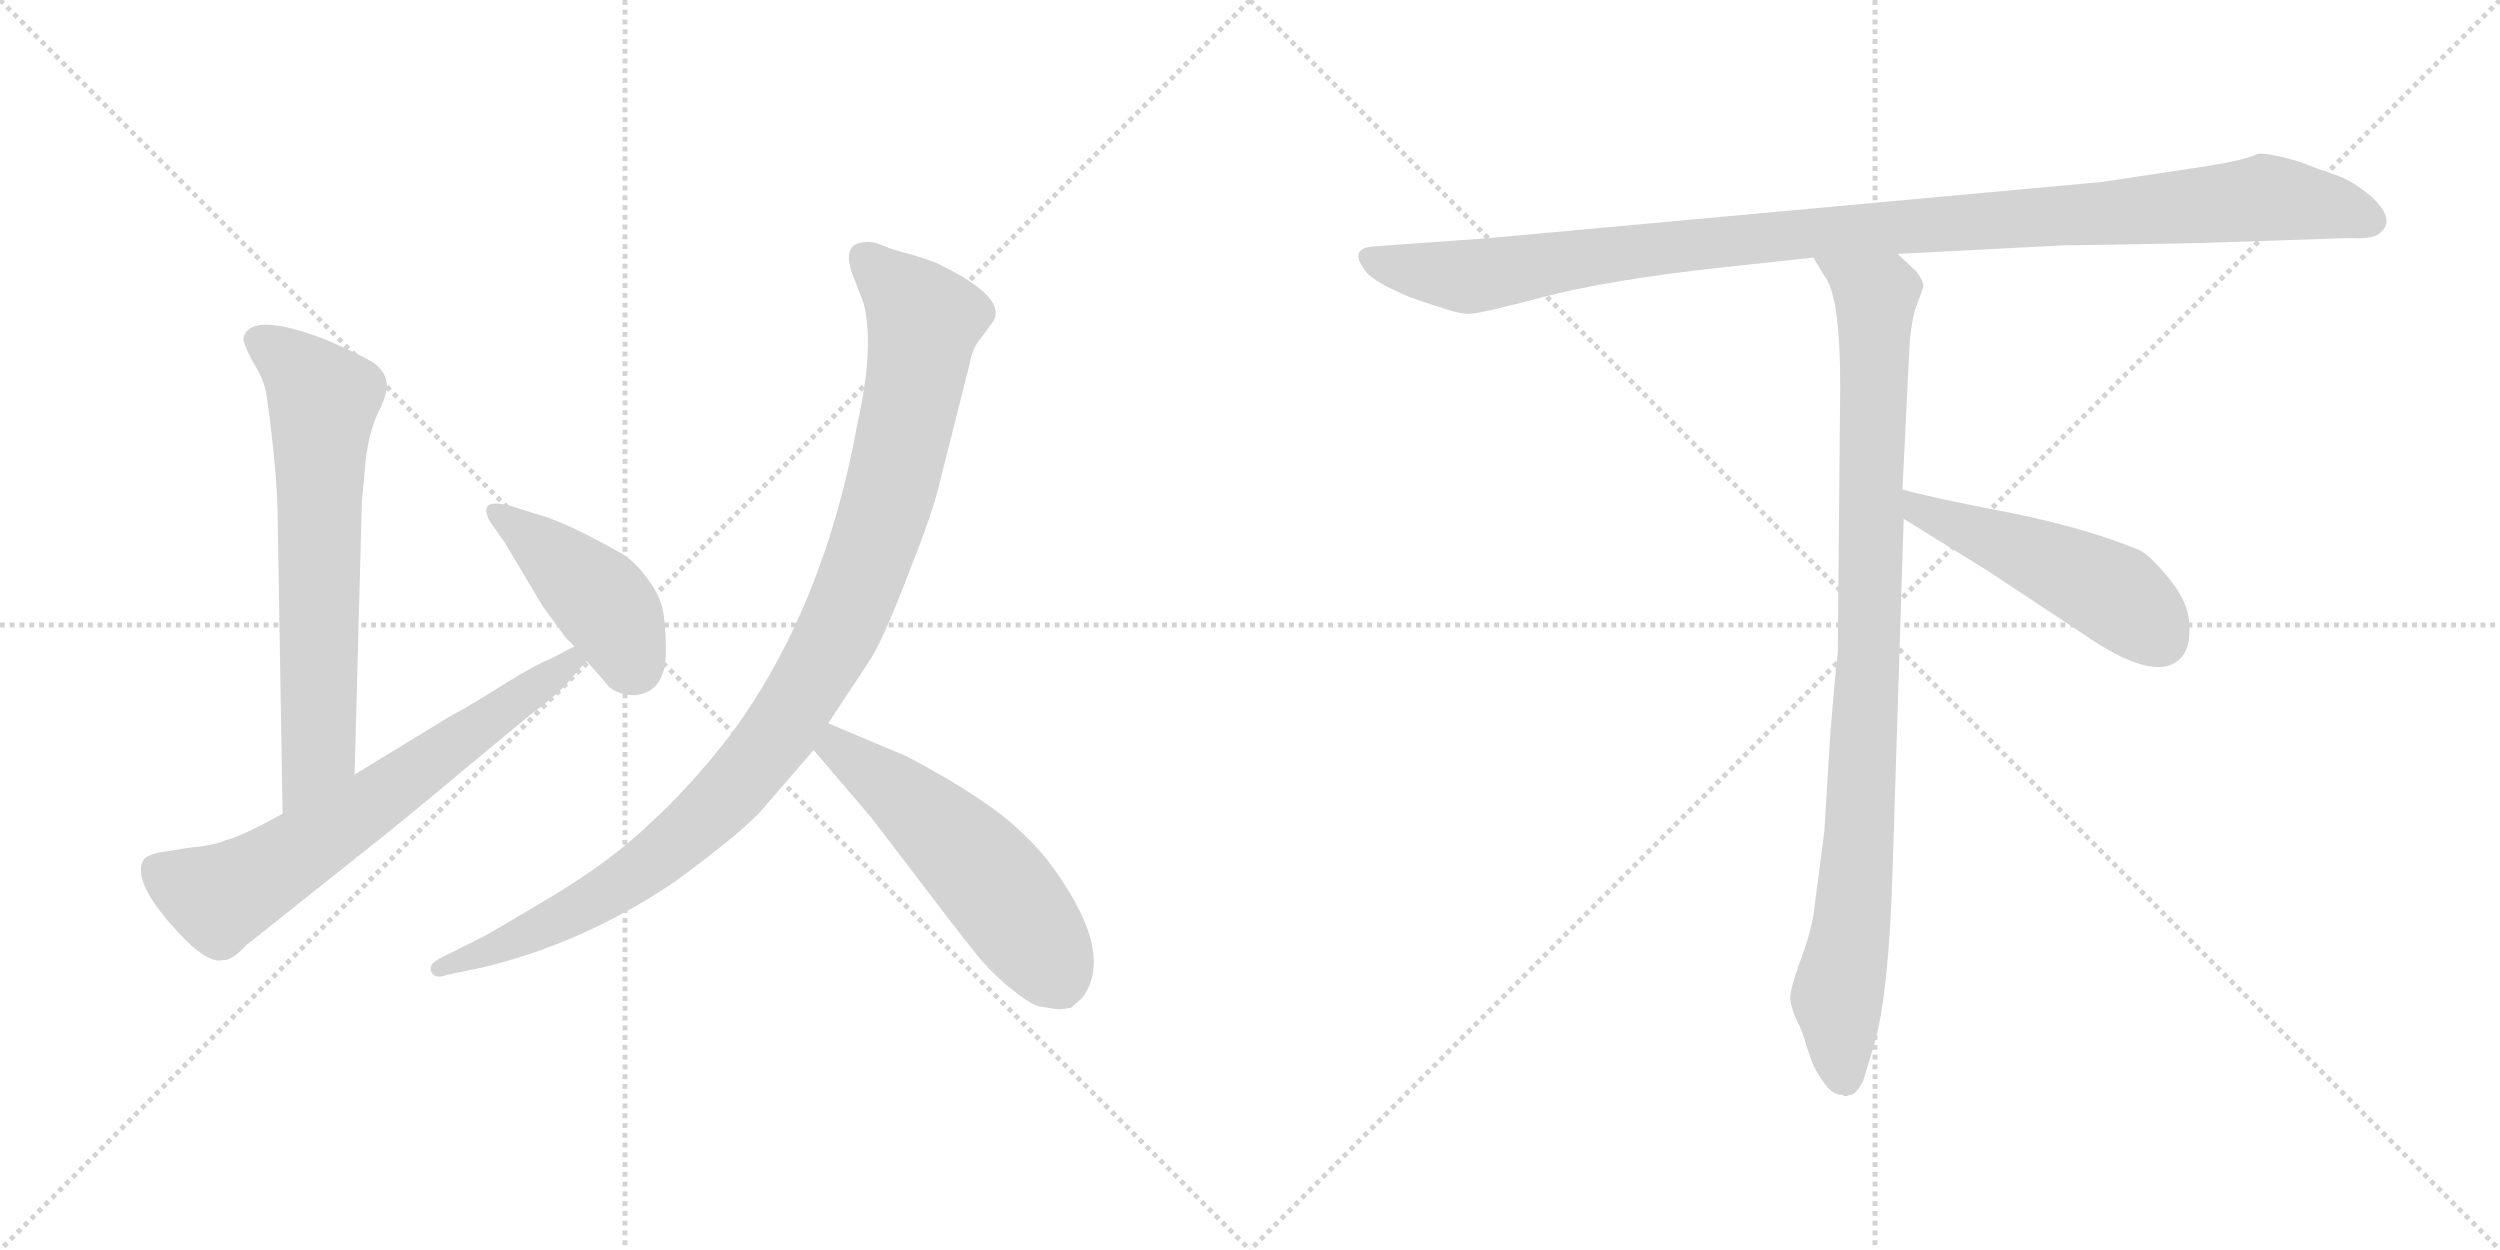
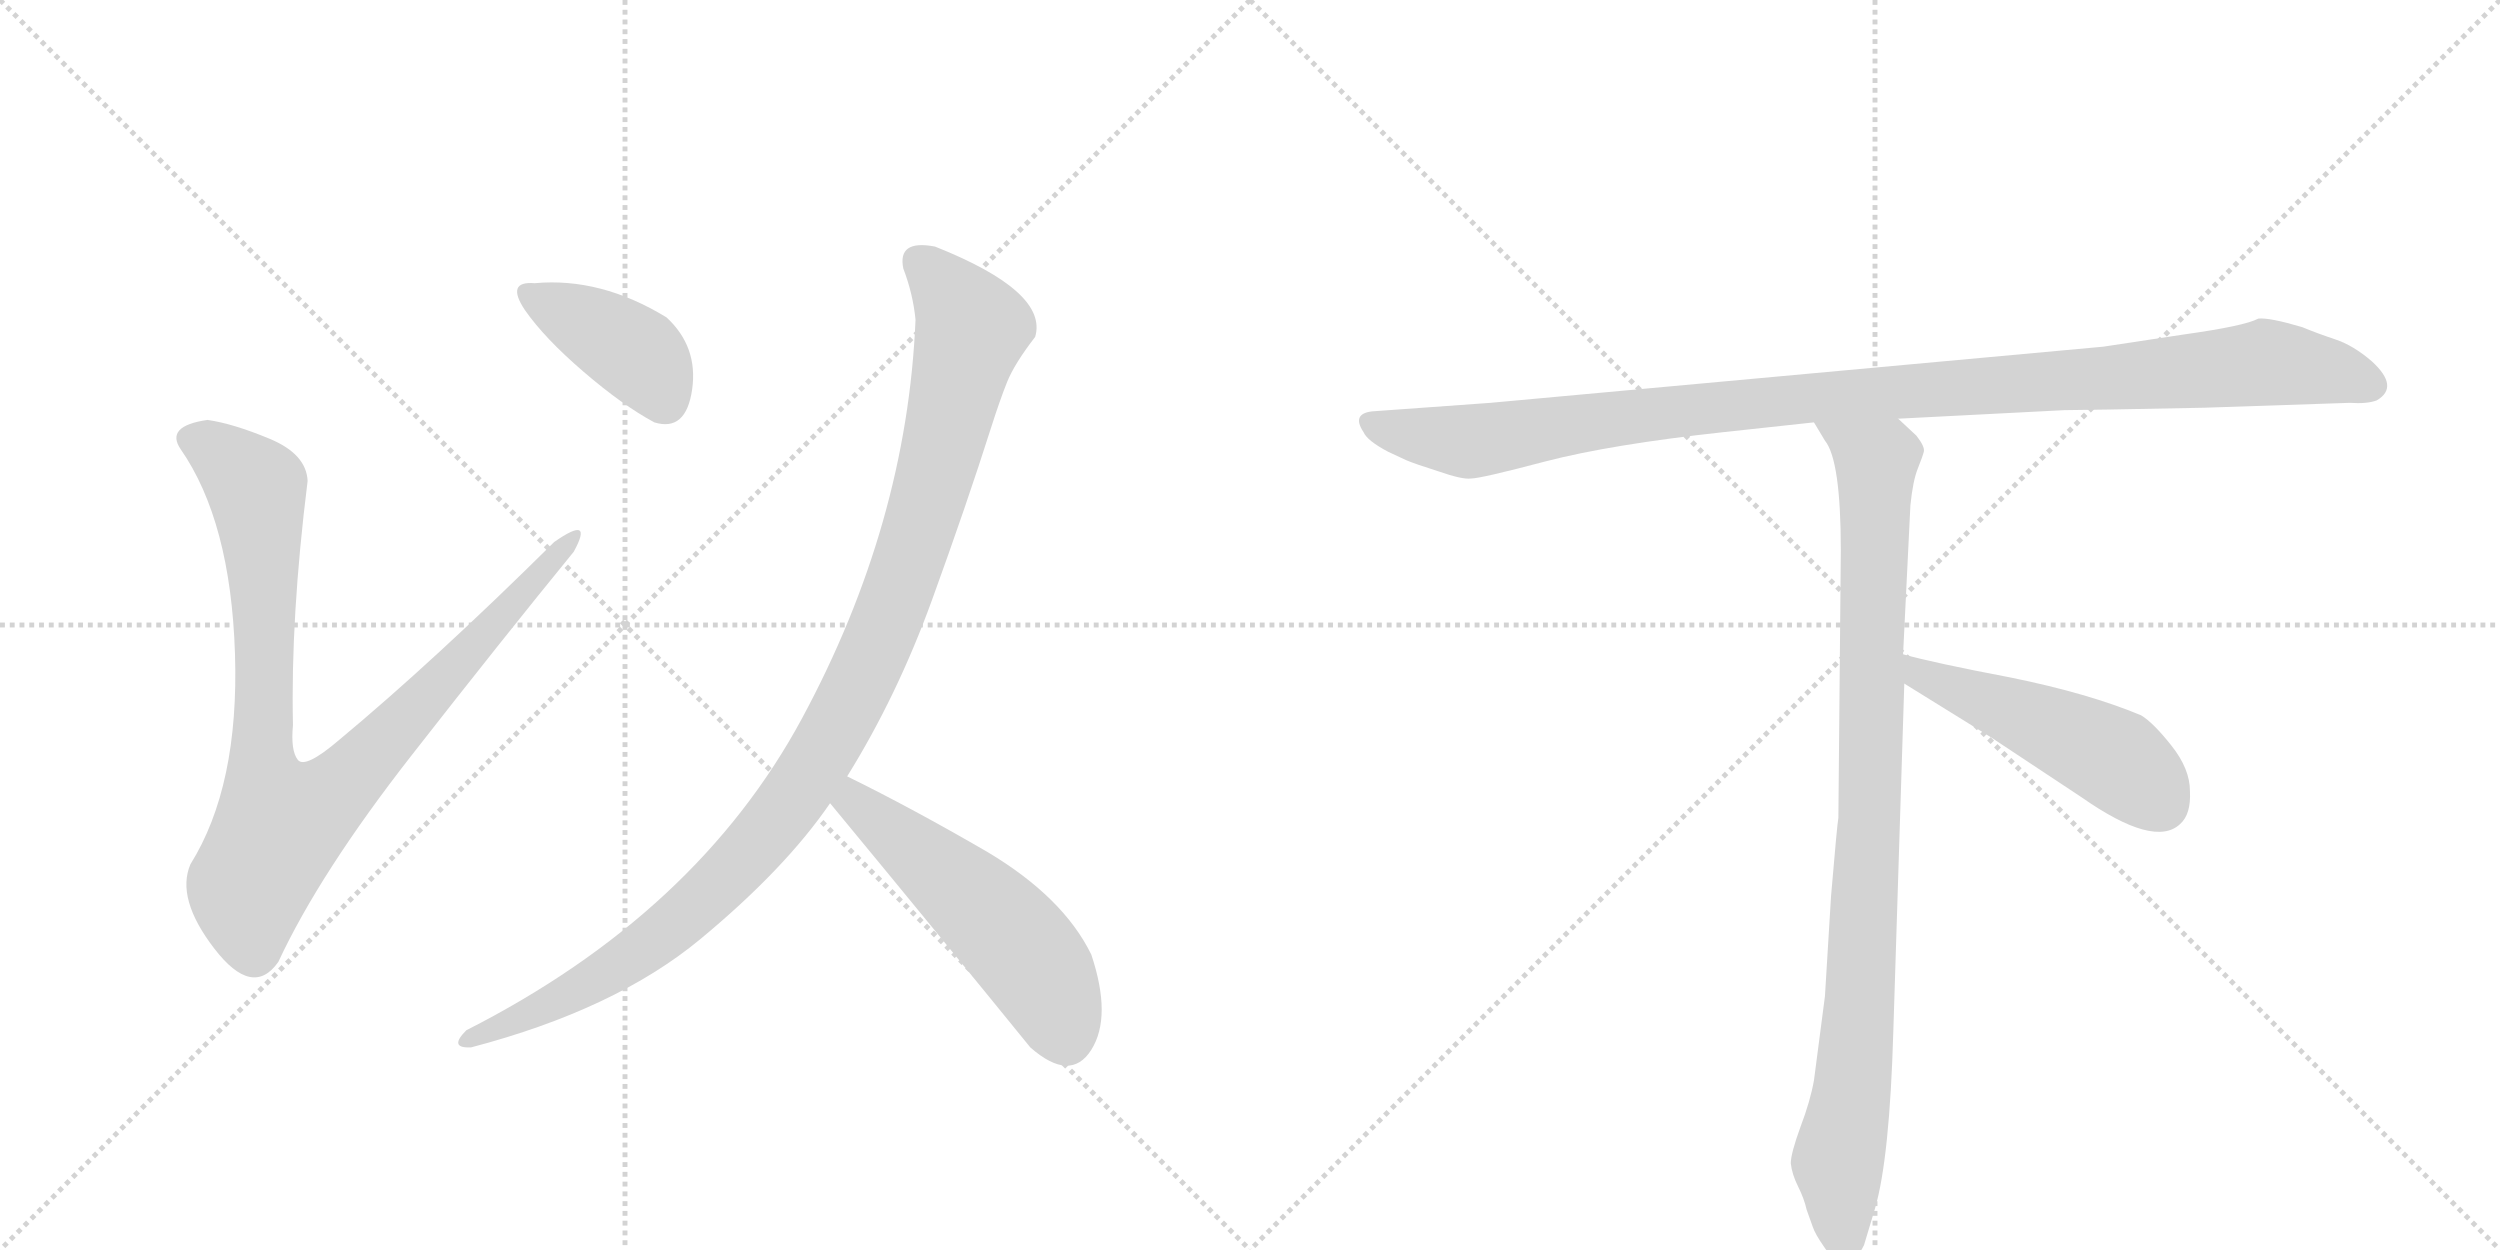
<svg xmlns="http://www.w3.org/2000/svg" version="1.1" viewBox="0 0 2048 1024">
  <g stroke="lightgray" stroke-dasharray="1,1" stroke-width="1" transform="scale(4, 4)">
    <line x1="0" y1="0" x2="256" y2="256" />
    <line x1="256" y1="0" x2="0" y2="256" />
    <line x1="128" y1="0" x2="128" y2="256" />
    <line x1="0" y1="128" x2="256" y2="128" />
    <line x1="256" y1="0" x2="512" y2="256" />
    <line x1="512" y1="0" x2="256" y2="256" />
    <line x1="384" y1="0" x2="384" y2="256" />
    <line x1="256" y1="128" x2="512" y2="128" />
  </g>
  <g transform="scale(1, -1) translate(0, -850)">
    <style type="text/css">
    @keyframes keyframes0 {
      from {
       stroke: black;
-        stroke-dashoffset: 669;
-        stroke-width: 128;
-        }
-        69% {
+        stroke-dashoffset: 936;
+        stroke-width: 128;
+        }
+        75% {
       animation-timing-function: step-end;
       stroke: black;
       stroke-dashoffset: 0;
       stroke-width: 128;
       }
       to {
       stroke: black;
       stroke-width: 1024;
       }
       }
       #make-me-a-hanzi-animation-0 {
-          animation: keyframes0 0.794s both;
+          animation: keyframes0 1.012s both;
         animation-delay: 0s;
         animation-timing-function: linear;
       }
    @keyframes keyframes1 {
      from {
       stroke: black;
-        stroke-dashoffset: 667;
-        stroke-width: 128;
-        }
-        68% {
+        stroke-dashoffset: 400;
+        stroke-width: 128;
+        }
+        57% {
       animation-timing-function: step-end;
       stroke: black;
       stroke-dashoffset: 0;
       stroke-width: 128;
       }
       to {
       stroke: black;
       stroke-width: 1024;
       }
       }
       #make-me-a-hanzi-animation-1 {
-          animation: keyframes1 0.793s both;
-          animation-delay: 0.794s;
+          animation: keyframes1 0.576s both;
+          animation-delay: 1.012s;
         animation-timing-function: linear;
       }
    @keyframes keyframes2 {
      from {
       stroke: black;
-        stroke-dashoffset: 431;
-        stroke-width: 128;
-        }
-        58% {
+        stroke-dashoffset: 1063;
+        stroke-width: 128;
+        }
+        78% {
       animation-timing-function: step-end;
       stroke: black;
       stroke-dashoffset: 0;
       stroke-width: 128;
       }
       to {
       stroke: black;
       stroke-width: 1024;
       }
       }
       #make-me-a-hanzi-animation-2 {
-          animation: keyframes2 0.601s both;
+          animation: keyframes2 1.115s both;
         animation-delay: 1.587s;
         animation-timing-function: linear;
       }
    @keyframes keyframes3 {
      from {
       stroke: black;
-        stroke-dashoffset: 1031;
-        stroke-width: 128;
-        }
-        77% {
+        stroke-dashoffset: 531;
+        stroke-width: 128;
+        }
+        63% {
       animation-timing-function: step-end;
       stroke: black;
       stroke-dashoffset: 0;
       stroke-width: 128;
       }
       to {
       stroke: black;
       stroke-width: 1024;
       }
       }
       #make-me-a-hanzi-animation-3 {
-          animation: keyframes3 1.089s both;
-          animation-delay: 2.188s;
+          animation: keyframes3 0.682s both;
+          animation-delay: 2.702s;
         animation-timing-function: linear;
       }
    @keyframes keyframes4 {
      from {
       stroke: black;
-        stroke-dashoffset: 538;
-        stroke-width: 128;
-        }
-        64% {
+        stroke-dashoffset: 1084;
+        stroke-width: 128;
+        }
+        78% {
       animation-timing-function: step-end;
       stroke: black;
       stroke-dashoffset: 0;
       stroke-width: 128;
       }
       to {
       stroke: black;
       stroke-width: 1024;
       }
       }
       #make-me-a-hanzi-animation-4 {
-          animation: keyframes4 0.688s both;
-          animation-delay: 3.277s;
+          animation: keyframes4 1.132s both;
+          animation-delay: 3.384s;
         animation-timing-function: linear;
       }
    @keyframes keyframes5 {
      from {
       stroke: black;
-        stroke-dashoffset: 1084;
-        stroke-width: 128;
-        }
-        78% {
+        stroke-dashoffset: 954;
+        stroke-width: 128;
+        }
+        76% {
       animation-timing-function: step-end;
       stroke: black;
       stroke-dashoffset: 0;
       stroke-width: 128;
       }
       to {
       stroke: black;
       stroke-width: 1024;
       }
       }
       #make-me-a-hanzi-animation-5 {
-          animation: keyframes5 1.132s both;
-          animation-delay: 3.965s;
+          animation: keyframes5 1.026s both;
+          animation-delay: 4.517s;
         animation-timing-function: linear;
       }
    @keyframes keyframes6 {
      from {
       stroke: black;
-        stroke-dashoffset: 954;
-        stroke-width: 128;
-        }
-        76% {
+        stroke-dashoffset: 497;
+        stroke-width: 128;
+        }
+        62% {
       animation-timing-function: step-end;
       stroke: black;
       stroke-dashoffset: 0;
       stroke-width: 128;
       }
       to {
       stroke: black;
       stroke-width: 1024;
       }
       }
       #make-me-a-hanzi-animation-6 {
-          animation: keyframes6 1.026s both;
-          animation-delay: 5.097s;
-          animation-timing-function: linear;
-        }
-     @keyframes keyframes7 {
-       from {
-        stroke: black;
-        stroke-dashoffset: 497;
-        stroke-width: 128;
-        }
-        62% {
-        animation-timing-function: step-end;
-        stroke: black;
-        stroke-dashoffset: 0;
-        stroke-width: 128;
-        }
-        to {
-        stroke: black;
-        stroke-width: 1024;
-        }
-        }
-        #make-me-a-hanzi-animation-7 {
-          animation: keyframes7 0.654s both;
-          animation-delay: 6.123s;
+          animation: keyframes6 0.654s both;
+          animation-delay: 5.543s;
         animation-timing-function: linear;
       }
</style>
-     <path d="M 290.5 215.5 L 296.5 441.5 Q 297.5 447.5 299.5 472.5 Q 302.5 497.5 310.5 513.5 Q 318.5 529.5 316.5 537.5 Q 315.5 545.5 306.5 552.5 Q 297.5 558.5 267.5 571.5 Q 205.5 595.5 199.5 573.5 Q 198.5 570.5 206.5 554.5 Q 216.5 539.5 218.5 525.5 Q 227.5 460.5 227.5 423.5 L 231.5 183.5 C 231.5 153.5 289.5 185.5 290.5 215.5 Z" fill="lightgray" />
-     <path d="M 231.5 183.5 Q 199.5 165.5 184.5 161.5 Q 175.5 157.5 154.5 155.5 L 129.5 151.5 Q 118.5 148.5 117.5 145.5 Q 108.5 129.5 138.5 94.5 Q 168.5 59.5 182.5 63.5 Q 189.5 62.5 201.5 75.5 L 289.5 145.5 Q 331.5 178.5 382.5 221.5 L 434.5 264.5 Q 457.5 281.5 467.5 293.5 L 478.5 306.5 Q 480.5 307.5 480.5 308.5 C 500.5 331.5 497.5 334.5 470.5 320.5 L 451.5 310.5 Q 440.5 306.5 414.5 290.5 Q 389.5 274.5 367.5 262.5 L 290.5 215.5 L 231.5 183.5 Z" fill="lightgray" />
-     <path d="M 480.5 308.5 Q 498.5 288.5 498.5 287.5 Q 507.5 280.5 519.5 280.5 Q 545.5 282.5 545.5 316.5 Q 545.5 339.5 542.5 352.5 Q 539.5 364.5 528.5 378.5 Q 518.5 391.5 507.5 397.5 Q 461.5 423.5 437.5 429.5 L 418.5 435.5 Q 403.5 439.5 399.5 435.5 Q 396.5 431.5 401.5 422.5 L 413.5 405.5 L 444.5 353.5 L 463.5 327.5 L 470.5 320.5 L 480.5 308.5 Z" fill="lightgray" />
-     <path d="M 678.5 257.5 L 711.5 307.5 Q 721.5 321.5 742.5 375.5 Q 763.5 428.5 768.5 449.5 L 794.5 552.5 Q 796.5 564.5 802.5 571.5 L 813.5 586.5 Q 825.5 605.5 771.5 632.5 Q 763.5 636.5 746.5 641.5 Q 730.5 645.5 721.5 649.5 Q 713.5 653.5 702.5 650.5 Q 691.5 646.5 697.5 627.5 L 707.5 601.5 Q 716.5 566.5 702.5 503.5 Q 675.5 353.5 599.5 249.5 Q 565.5 205.5 532.5 175.5 Q 500.5 144.5 448.5 113.5 Q 396.5 82.5 393.5 81.5 L 359.5 64.5 Q 350.5 59.5 353.5 53.5 Q 356.5 47.5 366.5 51.5 L 395.5 57.5 Q 478.5 77.5 552.5 127.5 Q 600.5 162.5 621.5 183.5 L 666.5 235.5 L 678.5 257.5 Z" fill="lightgray" />
-     <path d="M 851.5 25.5 L 864.5 23.5 Q 867.5 22.5 877.5 24.5 L 886.5 32.5 Q 915.5 70.5 856.5 147.5 Q 833.5 174.5 806.5 192.5 Q 780.5 210.5 742.5 230.5 L 678.5 257.5 C 650.5 269.5 647.5 258.5 666.5 235.5 L 713.5 180.5 L 752.5 129.5 Q 783.5 88.5 796.5 72.5 Q 809.5 55.5 826.5 41.5 Q 843.5 27.5 851.5 25.5 Z" fill="lightgray" />
-     <path d="M 1805.5 651.0 L 1924.5 655.0 Q 1938.5 654.0 1946.5 657.0 Q 1965.5 668.0 1942.5 689.0 Q 1927.5 702.0 1912.5 707.0 Q 1897.5 712.0 1885.5 717.0 Q 1858.5 725.0 1849.5 724.0 Q 1838.5 718.0 1788.5 711.0 L 1722.5 701.0 L 1220.5 655.0 L 1123.5 648.0 Q 1106.5 646.0 1116.5 631.0 Q 1119.5 624.0 1136.5 615.0 L 1151.5 608.0 Q 1158.5 605.0 1177.5 599.0 Q 1197.5 592.0 1204.5 593.0 Q 1212.5 593.0 1265.5 607.0 Q 1319.5 621.0 1411.5 631.0 L 1485.5 639.0 L 1554.5 642.0 L 1690.5 649.0 Q 1705.5 649.0 1805.5 651.0 Z" fill="lightgray" />
-     <path d="M 1485.5 639.0 L 1494.5 624.0 Q 1507.5 608.0 1507.5 534.0 L 1505.5 315.0 Q 1504.5 310.0 1499.5 251.0 L 1494.5 169.0 L 1485.5 100.0 Q 1482.5 83.0 1474.5 62.0 Q 1466.5 40.0 1466.5 32.0 Q 1467.5 23.0 1472.5 13.0 Q 1477.5 3.0 1479.5 -6.0 L 1484.5 -20.0 Q 1486.5 -26.0 1493.5 -36.0 Q 1500.5 -47.0 1509.5 -47.0 Q 1510.5 -49.0 1515.5 -47.0 Q 1520.5 -47.0 1526.5 -35.0 L 1535.5 -5.0 Q 1547.5 36.0 1550.5 140.0 L 1559.5 425.0 L 1558.5 449.0 L 1564.5 571.0 Q 1566.5 591.0 1570.5 601.0 Q 1574.5 611.0 1575.5 615.0 Q 1576.5 619.0 1569.5 628.0 L 1554.5 642.0 C 1532.5 663.0 1469.5 665.0 1485.5 639.0 Z" fill="lightgray" />
-     <path d="M 1559.5 425.0 L 1630.5 381.0 L 1704.5 332.0 Q 1764.5 290.0 1785.5 310.0 Q 1794.5 318.0 1793.5 337.0 Q 1793.5 355.0 1778.5 374.0 Q 1763.5 393.0 1753.5 399.0 Q 1710.5 417.0 1646.5 430.0 Q 1583.5 442.0 1558.5 449.0 C 1529.5 457.0 1533.5 441.0 1559.5 425.0 Z" fill="lightgray" />
+     <path d="M 170.0 506.0 Q 135.0 501.0 148.0 482.0 Q 189.0 423.0 192.5 314.5 Q 196.0 206.0 156.0 142.0 Q 144.0 114.0 175.5 73.0 Q 207.0 32.0 228.0 62.0 Q 262.0 135.0 337.0 231.0 Q 412.0 327.0 470.0 398.0 Q 487.0 429.0 454.0 406.0 Q 355.0 308.0 278.0 244.0 Q 250.0 220.0 244.0 227.5 Q 238.0 235.0 240.0 256.0 Q 238.0 344.0 252.0 456.0 Q 251.0 478.0 221.0 490.5 Q 191.0 503.0 170.0 506.0 Z" fill="lightgray" />
+     <path d="M 536.0 504.0 Q 562.0 496.0 567.0 531.0 Q 572.0 566.0 546.0 590.0 Q 492.0 623.0 438.0 618.0 Q 414.0 620.0 430.0 596.0 Q 446.0 573.0 478.0 545.5 Q 510.0 518.0 536.0 504.0 Z" fill="lightgray" />
+     <path d="M 740.0 630.0 Q 748.0 609.0 750.0 588.0 Q 743.0 421.0 657.0 261.5 Q 571.0 102.0 382.0 6.0 Q 367.0 -9.0 386.0 -8.0 Q 504.0 23.0 573.5 80.5 Q 643.0 138.0 680.0 192.0 L 694.0 214.0 Q 735.0 280.0 763.5 358.5 Q 792.0 437.0 812.0 500.0 Q 819.0 522.0 825.0 537.0 Q 831.0 552.0 848.0 574.0 Q 859.0 611.0 766.0 648.0 Q 735.0 654.0 740.0 630.0 Z" fill="lightgray" />
+     <path d="M 680.0 192.0 Q 775.0 77.0 844.0 -8.0 Q 877.0 -37.0 894.0 -10.0 Q 911.0 17.0 894.0 68.0 Q 871.0 115.0 809.0 152.0 Q 747.0 188.0 694.0 214.0 C 667.0 227.0 661.0 215.0 680.0 192.0 Z" fill="lightgray" />
+     <path d="M 1806.0 516.0 L 1925.0 520.0 Q 1939.0 519.0 1947.0 522.0 Q 1966.0 533.0 1943.0 554.0 Q 1928.0 567.0 1913.0 572.0 Q 1898.0 577.0 1886.0 582.0 Q 1859.0 590.0 1850.0 589.0 Q 1839.0 583.0 1789.0 576.0 L 1723.0 566.0 L 1221.0 520.0 L 1124.0 513.0 Q 1107.0 511.0 1117.0 496.0 Q 1120.0 489.0 1137.0 480.0 L 1152.0 473.0 Q 1159.0 470.0 1178.0 464.0 Q 1198.0 457.0 1205.0 458.0 Q 1213.0 458.0 1266.0 472.0 Q 1320.0 486.0 1412.0 496.0 L 1486.0 504.0 L 1555.0 507.0 L 1691.0 514.0 Q 1706.0 514.0 1806.0 516.0 Z" fill="lightgray" />
+     <path d="M 1486.0 504.0 L 1495.0 489.0 Q 1508.0 473.0 1508.0 399.0 L 1506.0 180.0 Q 1505.0 175.0 1500.0 116.0 L 1495.0 34.0 L 1486.0 -35.0 Q 1483.0 -52.0 1475.0 -73.0 Q 1467.0 -95.0 1467.0 -103.0 Q 1468.0 -112.0 1473.0 -122.0 Q 1478.0 -132.0 1480.0 -141.0 L 1485.0 -155.0 Q 1487.0 -161.0 1494.0 -171.0 Q 1501.0 -182.0 1510.0 -182.0 Q 1511.0 -184.0 1516.0 -182.0 Q 1521.0 -182.0 1527.0 -170.0 L 1536.0 -140.0 Q 1548.0 -99.0 1551.0 5.0 L 1560.0 290.0 L 1559.0 314.0 L 1565.0 436.0 Q 1567.0 456.0 1571.0 466.0 Q 1575.0 476.0 1576.0 480.0 Q 1577.0 484.0 1570.0 493.0 L 1555.0 507.0 C 1533.0 528.0 1470.0 530.0 1486.0 504.0 Z" fill="lightgray" />
+     <path d="M 1560.0 290.0 L 1631.0 246.0 L 1705.0 197.0 Q 1765.0 155.0 1786.0 175.0 Q 1795.0 183.0 1794.0 202.0 Q 1794.0 220.0 1779.0 239.0 Q 1764.0 258.0 1754.0 264.0 Q 1711.0 282.0 1647.0 295.0 Q 1584.0 307.0 1559.0 314.0 C 1530.0 322.0 1534.0 306.0 1560.0 290.0 Z" fill="lightgray" />
    <clipPath id="make-me-a-hanzi-clip-0">
-       <path d="M 290.5 215.5 L 296.5 441.5 Q 297.5 447.5 299.5 472.5 Q 302.5 497.5 310.5 513.5 Q 318.5 529.5 316.5 537.5 Q 315.5 545.5 306.5 552.5 Q 297.5 558.5 267.5 571.5 Q 205.5 595.5 199.5 573.5 Q 198.5 570.5 206.5 554.5 Q 216.5 539.5 218.5 525.5 Q 227.5 460.5 227.5 423.5 L 231.5 183.5 C 231.5 153.5 289.5 185.5 290.5 215.5 Z" fill="lightgray" />
-     </clipPath>
-     <path clip-path="url(#make-me-a-hanzi-clip-0)" d="M 209.5 572.5 L 246.5 546.5 L 264.5 522.5 L 260.5 236.5 L 235.5 191.5 " fill="none" id="make-me-a-hanzi-animation-0" stroke-dasharray="541 1082" stroke-linecap="round" />
+       <path d="M 170.0 506.0 Q 135.0 501.0 148.0 482.0 Q 189.0 423.0 192.5 314.5 Q 196.0 206.0 156.0 142.0 Q 144.0 114.0 175.5 73.0 Q 207.0 32.0 228.0 62.0 Q 262.0 135.0 337.0 231.0 Q 412.0 327.0 470.0 398.0 Q 487.0 429.0 454.0 406.0 Q 355.0 308.0 278.0 244.0 Q 250.0 220.0 244.0 227.5 Q 238.0 235.0 240.0 256.0 Q 238.0 344.0 252.0 456.0 Q 251.0 478.0 221.0 490.5 Q 191.0 503.0 170.0 506.0 Z" fill="lightgray" />
+     </clipPath>
+     <path clip-path="url(#make-me-a-hanzi-clip-0)" d="M 156.0 490.0 L 172.0 485.0 L 210.0 450.0 L 217.0 352.0 L 215.0 219.0 L 230.0 175.0 L 273.0 200.0 L 465.0 409.0 " fill="none" id="make-me-a-hanzi-animation-0" stroke-dasharray="808 1616" stroke-linecap="round" />
    <clipPath id="make-me-a-hanzi-clip-1">
-       <path d="M 231.5 183.5 Q 199.5 165.5 184.5 161.5 Q 175.5 157.5 154.5 155.5 L 129.5 151.5 Q 118.5 148.5 117.5 145.5 Q 108.5 129.5 138.5 94.5 Q 168.5 59.5 182.5 63.5 Q 189.5 62.5 201.5 75.5 L 289.5 145.5 Q 331.5 178.5 382.5 221.5 L 434.5 264.5 Q 457.5 281.5 467.5 293.5 L 478.5 306.5 Q 480.5 307.5 480.5 308.5 C 500.5 331.5 497.5 334.5 470.5 320.5 L 451.5 310.5 Q 440.5 306.5 414.5 290.5 Q 389.5 274.5 367.5 262.5 L 290.5 215.5 L 231.5 183.5 Z" fill="lightgray" />
-     </clipPath>
-     <path clip-path="url(#make-me-a-hanzi-clip-1)" d="M 128.5 138.5 L 175.5 115.5 L 190.5 119.5 L 297.5 187.5 L 473.5 313.5 " fill="none" id="make-me-a-hanzi-animation-1" stroke-dasharray="539 1078" stroke-linecap="round" />
+       <path d="M 536.0 504.0 Q 562.0 496.0 567.0 531.0 Q 572.0 566.0 546.0 590.0 Q 492.0 623.0 438.0 618.0 Q 414.0 620.0 430.0 596.0 Q 446.0 573.0 478.0 545.5 Q 510.0 518.0 536.0 504.0 Z" fill="lightgray" />
+     </clipPath>
+     <path clip-path="url(#make-me-a-hanzi-clip-1)" d="M 434.0 607.0 L 523.0 559.0 L 544.0 522.0 " fill="none" id="make-me-a-hanzi-animation-1" stroke-dasharray="272 544" stroke-linecap="round" />
    <clipPath id="make-me-a-hanzi-clip-2">
-       <path d="M 480.5 308.5 Q 498.5 288.5 498.5 287.5 Q 507.5 280.5 519.5 280.5 Q 545.5 282.5 545.5 316.5 Q 545.5 339.5 542.5 352.5 Q 539.5 364.5 528.5 378.5 Q 518.5 391.5 507.5 397.5 Q 461.5 423.5 437.5 429.5 L 418.5 435.5 Q 403.5 439.5 399.5 435.5 Q 396.5 431.5 401.5 422.5 L 413.5 405.5 L 444.5 353.5 L 463.5 327.5 L 470.5 320.5 L 480.5 308.5 Z" fill="lightgray" />
-     </clipPath>
-     <path clip-path="url(#make-me-a-hanzi-clip-2)" d="M 404.5 429.5 L 496.5 353.5 L 517.5 308.5 L 513.5 304.5 " fill="none" id="make-me-a-hanzi-animation-2" stroke-dasharray="303 606" stroke-linecap="round" />
+       <path d="M 740.0 630.0 Q 748.0 609.0 750.0 588.0 Q 743.0 421.0 657.0 261.5 Q 571.0 102.0 382.0 6.0 Q 367.0 -9.0 386.0 -8.0 Q 504.0 23.0 573.5 80.5 Q 643.0 138.0 680.0 192.0 L 694.0 214.0 Q 735.0 280.0 763.5 358.5 Q 792.0 437.0 812.0 500.0 Q 819.0 522.0 825.0 537.0 Q 831.0 552.0 848.0 574.0 Q 859.0 611.0 766.0 648.0 Q 735.0 654.0 740.0 630.0 Z" fill="lightgray" />
+     </clipPath>
+     <path clip-path="url(#make-me-a-hanzi-clip-2)" d="M 756.0 635.0 L 770.0 623.0 L 795.0 578.0 L 734.0 361.0 L 681.0 246.0 L 621.0 160.0 L 554.0 94.0 L 484.0 45.0 L 393.0 2.0 " fill="none" id="make-me-a-hanzi-animation-2" stroke-dasharray="935 1870" stroke-linecap="round" />
    <clipPath id="make-me-a-hanzi-clip-3">
-       <path d="M 678.5 257.5 L 711.5 307.5 Q 721.5 321.5 742.5 375.5 Q 763.5 428.5 768.5 449.5 L 794.5 552.5 Q 796.5 564.5 802.5 571.5 L 813.5 586.5 Q 825.5 605.5 771.5 632.5 Q 763.5 636.5 746.5 641.5 Q 730.5 645.5 721.5 649.5 Q 713.5 653.5 702.5 650.5 Q 691.5 646.5 697.5 627.5 L 707.5 601.5 Q 716.5 566.5 702.5 503.5 Q 675.5 353.5 599.5 249.5 Q 565.5 205.5 532.5 175.5 Q 500.5 144.5 448.5 113.5 Q 396.5 82.5 393.5 81.5 L 359.5 64.5 Q 350.5 59.5 353.5 53.5 Q 356.5 47.5 366.5 51.5 L 395.5 57.5 Q 478.5 77.5 552.5 127.5 Q 600.5 162.5 621.5 183.5 L 666.5 235.5 L 678.5 257.5 Z" fill="lightgray" />
-     </clipPath>
-     <path clip-path="url(#make-me-a-hanzi-clip-3)" d="M 709.5 637.5 L 757.5 587.5 L 752.5 555.5 L 728.5 445.5 L 706.5 378.5 L 642.5 255.5 L 571.5 174.5 L 520.5 133.5 L 414.5 75.5 L 360.5 56.5 " fill="none" id="make-me-a-hanzi-animation-3" stroke-dasharray="903 1806" stroke-linecap="round" />
+       <path d="M 680.0 192.0 Q 775.0 77.0 844.0 -8.0 Q 877.0 -37.0 894.0 -10.0 Q 911.0 17.0 894.0 68.0 Q 871.0 115.0 809.0 152.0 Q 747.0 188.0 694.0 214.0 C 667.0 227.0 661.0 215.0 680.0 192.0 Z" fill="lightgray" />
+     </clipPath>
+     <path clip-path="url(#make-me-a-hanzi-clip-3)" d="M 697.0 205.0 L 710.0 183.0 L 796.0 114.0 L 841.0 68.0 L 873.0 0.0 " fill="none" id="make-me-a-hanzi-animation-3" stroke-dasharray="403 806" stroke-linecap="round" />
    <clipPath id="make-me-a-hanzi-clip-4">
-       <path d="M 851.5 25.5 L 864.5 23.5 Q 867.5 22.5 877.5 24.5 L 886.5 32.5 Q 915.5 70.5 856.5 147.5 Q 833.5 174.5 806.5 192.5 Q 780.5 210.5 742.5 230.5 L 678.5 257.5 C 650.5 269.5 647.5 258.5 666.5 235.5 L 713.5 180.5 L 752.5 129.5 Q 783.5 88.5 796.5 72.5 Q 809.5 55.5 826.5 41.5 Q 843.5 27.5 851.5 25.5 Z" fill="lightgray" />
-     </clipPath>
-     <path clip-path="url(#make-me-a-hanzi-clip-4)" d="M 682.5 248.5 L 685.5 237.5 L 748.5 190.5 L 802.5 138.5 L 852.5 74.5 L 869.5 42.5 " fill="none" id="make-me-a-hanzi-animation-4" stroke-dasharray="410 820" stroke-linecap="round" />
+       <path d="M 1806.0 516.0 L 1925.0 520.0 Q 1939.0 519.0 1947.0 522.0 Q 1966.0 533.0 1943.0 554.0 Q 1928.0 567.0 1913.0 572.0 Q 1898.0 577.0 1886.0 582.0 Q 1859.0 590.0 1850.0 589.0 Q 1839.0 583.0 1789.0 576.0 L 1723.0 566.0 L 1221.0 520.0 L 1124.0 513.0 Q 1107.0 511.0 1117.0 496.0 Q 1120.0 489.0 1137.0 480.0 L 1152.0 473.0 Q 1159.0 470.0 1178.0 464.0 Q 1198.0 457.0 1205.0 458.0 Q 1213.0 458.0 1266.0 472.0 Q 1320.0 486.0 1412.0 496.0 L 1486.0 504.0 L 1555.0 507.0 L 1691.0 514.0 Q 1706.0 514.0 1806.0 516.0 Z" fill="lightgray" />
+     </clipPath>
+     <path clip-path="url(#make-me-a-hanzi-clip-4)" d="M 1122.0 504.0 L 1138.0 497.0 L 1212.0 489.0 L 1466.0 523.0 L 1856.0 553.0 L 1908.0 546.0 L 1942.0 534.0 " fill="none" id="make-me-a-hanzi-animation-4" stroke-dasharray="956 1912" stroke-linecap="round" />
    <clipPath id="make-me-a-hanzi-clip-5">
-       <path d="M 1805.5 651.0 L 1924.5 655.0 Q 1938.5 654.0 1946.5 657.0 Q 1965.5 668.0 1942.5 689.0 Q 1927.5 702.0 1912.5 707.0 Q 1897.5 712.0 1885.5 717.0 Q 1858.5 725.0 1849.5 724.0 Q 1838.5 718.0 1788.5 711.0 L 1722.5 701.0 L 1220.5 655.0 L 1123.5 648.0 Q 1106.5 646.0 1116.5 631.0 Q 1119.5 624.0 1136.5 615.0 L 1151.5 608.0 Q 1158.5 605.0 1177.5 599.0 Q 1197.5 592.0 1204.5 593.0 Q 1212.5 593.0 1265.5 607.0 Q 1319.5 621.0 1411.5 631.0 L 1485.5 639.0 L 1554.5 642.0 L 1690.5 649.0 Q 1705.5 649.0 1805.5 651.0 Z" fill="lightgray" />
-     </clipPath>
-     <path clip-path="url(#make-me-a-hanzi-clip-5)" d="M 1121.5 639.0 L 1137.5 632.0 L 1211.5 624.0 L 1465.5 658.0 L 1855.5 688.0 L 1907.5 681.0 L 1941.5 669.0 " fill="none" id="make-me-a-hanzi-animation-5" stroke-dasharray="956 1912" stroke-linecap="round" />
+       <path d="M 1486.0 504.0 L 1495.0 489.0 Q 1508.0 473.0 1508.0 399.0 L 1506.0 180.0 Q 1505.0 175.0 1500.0 116.0 L 1495.0 34.0 L 1486.0 -35.0 Q 1483.0 -52.0 1475.0 -73.0 Q 1467.0 -95.0 1467.0 -103.0 Q 1468.0 -112.0 1473.0 -122.0 Q 1478.0 -132.0 1480.0 -141.0 L 1485.0 -155.0 Q 1487.0 -161.0 1494.0 -171.0 Q 1501.0 -182.0 1510.0 -182.0 Q 1511.0 -184.0 1516.0 -182.0 Q 1521.0 -182.0 1527.0 -170.0 L 1536.0 -140.0 Q 1548.0 -99.0 1551.0 5.0 L 1560.0 290.0 L 1559.0 314.0 L 1565.0 436.0 Q 1567.0 456.0 1571.0 466.0 Q 1575.0 476.0 1576.0 480.0 Q 1577.0 484.0 1570.0 493.0 L 1555.0 507.0 C 1533.0 528.0 1470.0 530.0 1486.0 504.0 Z" fill="lightgray" />
+     </clipPath>
+     <path clip-path="url(#make-me-a-hanzi-clip-5)" d="M 1493.0 503.0 L 1537.0 469.0 L 1525.0 45.0 L 1518.0 -41.0 L 1505.0 -103.0 L 1513.0 -171.0 " fill="none" id="make-me-a-hanzi-animation-5" stroke-dasharray="826 1652" stroke-linecap="round" />
    <clipPath id="make-me-a-hanzi-clip-6">
-       <path d="M 1485.5 639.0 L 1494.5 624.0 Q 1507.5 608.0 1507.5 534.0 L 1505.5 315.0 Q 1504.5 310.0 1499.5 251.0 L 1494.5 169.0 L 1485.5 100.0 Q 1482.5 83.0 1474.5 62.0 Q 1466.5 40.0 1466.5 32.0 Q 1467.5 23.0 1472.5 13.0 Q 1477.5 3.0 1479.5 -6.0 L 1484.5 -20.0 Q 1486.5 -26.0 1493.5 -36.0 Q 1500.5 -47.0 1509.5 -47.0 Q 1510.5 -49.0 1515.5 -47.0 Q 1520.5 -47.0 1526.5 -35.0 L 1535.5 -5.0 Q 1547.5 36.0 1550.5 140.0 L 1559.5 425.0 L 1558.5 449.0 L 1564.5 571.0 Q 1566.5 591.0 1570.5 601.0 Q 1574.5 611.0 1575.5 615.0 Q 1576.5 619.0 1569.5 628.0 L 1554.5 642.0 C 1532.5 663.0 1469.5 665.0 1485.5 639.0 Z" fill="lightgray" />
-     </clipPath>
-     <path clip-path="url(#make-me-a-hanzi-clip-6)" d="M 1492.5 638.0 L 1536.5 604.0 L 1524.5 180.0 L 1517.5 94.0 L 1504.5 32.0 L 1512.5 -36.0 " fill="none" id="make-me-a-hanzi-animation-6" stroke-dasharray="826 1652" stroke-linecap="round" />
-     <clipPath id="make-me-a-hanzi-clip-7">
-       <path d="M 1559.5 425.0 L 1630.5 381.0 L 1704.5 332.0 Q 1764.5 290.0 1785.5 310.0 Q 1794.5 318.0 1793.5 337.0 Q 1793.5 355.0 1778.5 374.0 Q 1763.5 393.0 1753.5 399.0 Q 1710.5 417.0 1646.5 430.0 Q 1583.5 442.0 1558.5 449.0 C 1529.5 457.0 1533.5 441.0 1559.5 425.0 Z" fill="lightgray" />
-     </clipPath>
-     <path clip-path="url(#make-me-a-hanzi-clip-7)" d="M 1561.5 443.0 L 1572.5 432.0 L 1732.5 363.0 L 1769.5 327.0 " fill="none" id="make-me-a-hanzi-animation-7" stroke-dasharray="369 738" stroke-linecap="round" />
+       <path d="M 1560.0 290.0 L 1631.0 246.0 L 1705.0 197.0 Q 1765.0 155.0 1786.0 175.0 Q 1795.0 183.0 1794.0 202.0 Q 1794.0 220.0 1779.0 239.0 Q 1764.0 258.0 1754.0 264.0 Q 1711.0 282.0 1647.0 295.0 Q 1584.0 307.0 1559.0 314.0 C 1530.0 322.0 1534.0 306.0 1560.0 290.0 Z" fill="lightgray" />
+     </clipPath>
+     <path clip-path="url(#make-me-a-hanzi-clip-6)" d="M 1562.0 308.0 L 1573.0 297.0 L 1733.0 228.0 L 1770.0 192.0 " fill="none" id="make-me-a-hanzi-animation-6" stroke-dasharray="369 738" stroke-linecap="round" />
  </g>
</svg>
